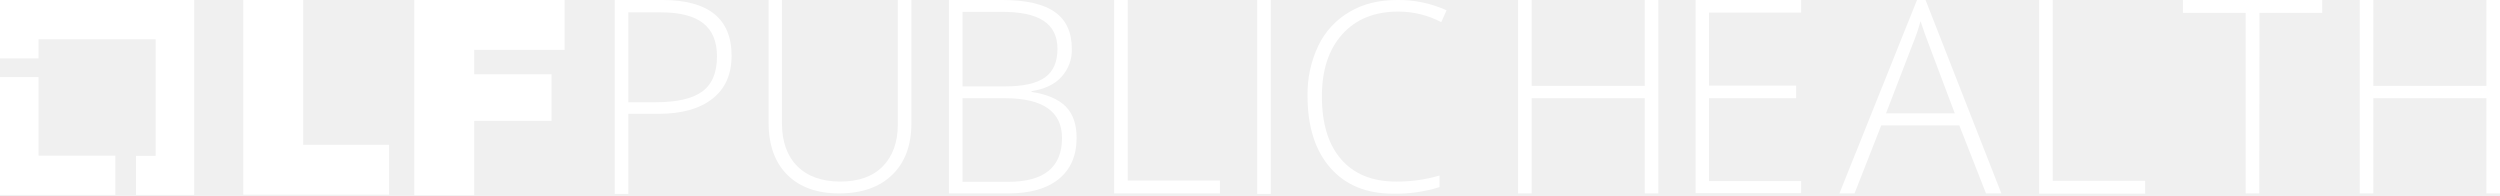
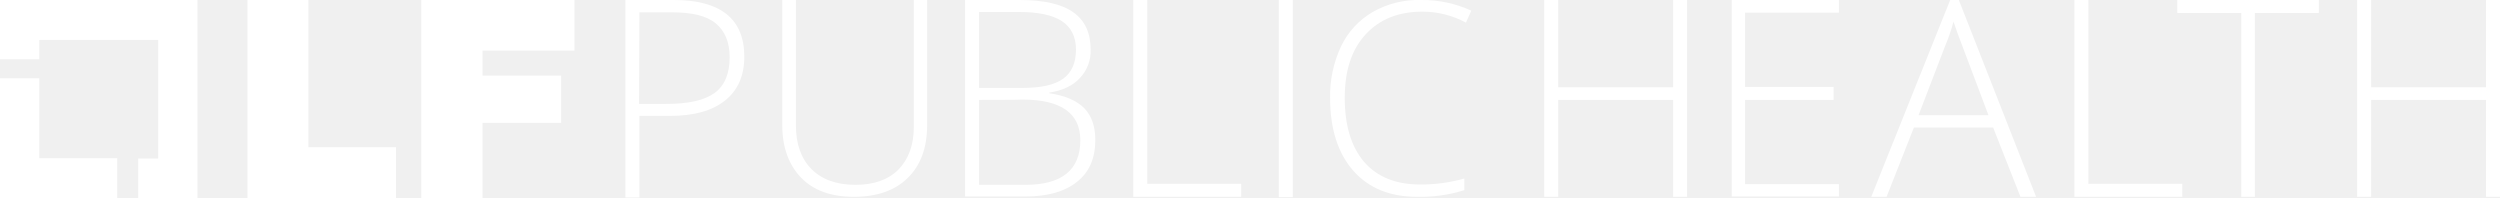
- <svg xmlns="http://www.w3.org/2000/svg" id="Layer_1" data-name="Layer 1" viewBox="0 0 992.7 77.5">
+ <svg xmlns="http://www.w3.org/2000/svg" id="Layer_1" data-name="Layer 1" viewBox="0 0 750.7 59.2">
  <defs>
    <style>.cls-1{fill:#fff;}</style>
  </defs>
-   <polygon class="cls-1" points="15.3 61.8 15.3 30.6 0 30.6 0 77.4 45.8 77.4 45.8 61.8 15.3 61.8" />
-   <polygon class="cls-1" points="77.1 0 0 0 0 23.2 15.3 23.2 15.3 15.6 61.8 15.6 61.8 61.9 54 61.9 54 77.4 77.1 77.4 77.1 0" />
-   <polygon class="cls-1" points="96.6 0 120.4 0 120.4 57.5 154.5 57.5 154.5 77.3 96.6 77.3 96.6 0" />
-   <polygon class="cls-1" points="164.6 0 224.2 0 224.2 19.8 188.3 19.8 188.3 29.5 219 29.5 219 48 188.3 48 188.3 77.5 164.5 77.5 164.5 0 164.6 0" />
-   <path class="cls-1" d="M290.5,22.1c0,7.4-2.5,13.1-7.6,17.1s-12.2,6-21.5,6H249.5V77h-5.4V0H263C281.3,0,290.5,7.4,290.5,22.1Zm-41,18.5h10.6c8.7,0,14.9-1.4,18.8-4.3s5.8-7.5,5.8-13.9c0-5.9-1.8-10.3-5.5-13.2s-9.3-4.3-17-4.3H249.5l0,35.7Z" />
-   <path class="cls-1" d="M361.9,0V49c0,8.7-2.6,15.6-7.6,20.4-5,4.9-12.1,7.4-21.1,7.4-8.8,0-15.7-2.5-20.6-7.4s-7.4-11.8-7.4-20.6V0h5.3V49c0,7.3,2.1,13,6.1,17s9.7,6.1,17.1,6.1q10.8,0,16.8-6c3.9-4,6-9.5,6-16.6V0Z" />
-   <path class="cls-1" d="M376.8,0h21.1q14.25,0,21,4.8c4.5,3.2,6.7,8.1,6.7,14.6a15.68,15.68,0,0,1-4.1,11.1c-2.7,3-6.7,4.9-11.9,5.7v.3c6.1.9,10.7,2.9,13.6,5.8,2.9,3,4.3,7.1,4.3,12.4,0,7.1-2.4,12.6-7.1,16.4s-11.4,5.7-20,5.7H376.8Zm5.4,34.3h17c7.2,0,12.5-1.2,15.8-3.6s4.9-6.2,4.9-11.3-1.9-8.8-5.6-11.2-9.2-3.5-16.6-3.5H382.2V34.3Zm0,4.7V72.2h18.1c14.3,0,21.4-5.8,21.4-17.4,0-10.5-7.6-15.8-22.6-15.8Z" />
-   <path class="cls-1" d="M442.4,76.8V0h5.4V71.7h36.6v5.1Z" />
-   <path class="cls-1" d="M499.2,77V0h5.4V77Z" />
-   <path class="cls-1" d="M555.2,4.6q-14.1,0-22.2,9c-5.4,6-8.1,14.2-8.1,24.7,0,10.7,2.5,19,7.6,24.9s12.4,8.9,21.8,8.9a59.3,59.3,0,0,0,17.3-2.4v4.6a57.623,57.623,0,0,1-18.5,2.6c-10.5,0-18.8-3.4-24.8-10.2s-9.1-16.3-9.1-28.5a44.368,44.368,0,0,1,4.3-20.1A30.969,30.969,0,0,1,535.9,4.7c5.4-3.2,11.7-4.7,18.9-4.7a45.809,45.809,0,0,1,19.6,4.1l-2.1,4.7A36.644,36.644,0,0,0,555.2,4.6Z" />
-   <path class="cls-1" d="M658.5,76.8h-5.4V39h-44.9V76.8h-5.4V0h5.4V34.1h44.9V0h5.4Z" />
-   <path class="cls-1" d="M715.2,76.7H673.3V0h41.9V5H678.6V34h34.6v5H678.6V71.9h36.6Z" />
-   <path class="cls-1" d="M778,49.8H747l-10.6,27h-6L761.2,0h3.4l30.1,76.8h-6.1ZM748.9,45h27.3L765.8,17.4c-.9-2.2-1.9-5.2-3.2-9a74.151,74.151,0,0,1-3.1,9.1Z" />
-   <path class="cls-1" d="M809.7,76.9V0h5.4V71.8h36.7v5.1Z" />
-   <path class="cls-1" d="M897.1,76.8h-5.4V5.1h-24.9V0h55.3V5.1h-24.9L897.1,76.8Z" />
-   <path class="cls-1" d="M992.7,76.8h-5.4V39H942.4V76.8H937V0h5.4V34.1h44.9V0h5.4V76.8Z" />
+   <polygon class="cls-1" points="11.8 47.5 11.8 23.5 0 23.5 0 59.5 35.2 59.5 35.2 47.5 11.8 47.5" />
+   <polygon class="cls-1" points="59.3 0 0 0 0 17.8 11.8 17.8 11.8 12 47.5 12 47.5 47.6 41.5 47.6 41.5 59.5 59.3 59.5 59.3 0" />
+   <polygon class="cls-1" points="74.3 0 92.6 0 92.6 44.2 118.9 44.2 118.9 59.5 74.3 59.5 74.3 0" />
+   <polygon class="cls-1" points="126.6 0 172.5 0 172.5 15.2 144.9 15.2 144.9 22.7 168.5 22.7 168.5 36.9 144.9 36.9 144.9 59.6 126.5 59.6 126.5 0 126.6 0" />
+   <path class="cls-1" d="M223.5,17c0,5.7-1.9,10.1-5.8,13.2s-9.4,4.6-16.5,4.6H192V59.3h-4.2V0h14.5C216.4,0,223.5,5.7,223.5,17ZM191.9,31.2h8.2c6.7,0,11.5-1.1,14.5-3.3s4.5-5.8,4.5-10.7q0-6.75-4.2-10.2c-2.8-2.3-7.2-3.3-13.1-3.3H192l-.1,27.5Z" />
+   <path class="cls-1" d="M278.4,0V37.7c0,6.7-2,12-5.8,15.7-3.8,3.8-9.3,5.7-16.2,5.7-6.8,0-12.1-1.9-15.8-5.7s-5.7-9.1-5.7-15.8V0H239V37.7c0,5.6,1.6,10,4.7,13.1s7.5,4.7,13.2,4.7c5.5,0,9.8-1.5,12.9-4.6,3-3.1,4.6-7.3,4.6-12.8V0Z" />
+   <path class="cls-1" d="M289.9,0h16.2c7.3,0,12.7,1.2,16.2,3.7s5.2,6.2,5.2,11.2a11.785,11.785,0,0,1-3.2,8.5c-2.1,2.3-5.2,3.8-9.2,4.4V28q7.05,1.05,10.5,4.5c2.2,2.3,3.3,5.5,3.3,9.5,0,5.5-1.8,9.7-5.5,12.6-3.6,2.9-8.8,4.4-15.4,4.4H289.8V0ZM294,26.4h13.1c5.5,0,9.6-.9,12.2-2.8,2.5-1.8,3.8-4.8,3.8-8.7s-1.5-6.8-4.3-8.6S311.7,3.6,306,3.6H294V26.4Zm0,3.6V55.5h13.9c11,0,16.5-4.5,16.5-13.4,0-8.1-5.8-12.2-17.4-12.2C307,30,294,30,294,30Z" />
+   <path class="cls-1" d="M340.3,59.1V0h4.2V55.2h28.2v3.9Z" />
+   <path class="cls-1" d="M384,59.2V0h4.2V59.2Z" />
+   <path class="cls-1" d="M427.1,3.5q-10.8,0-17.1,6.9c-4.2,4.6-6.2,10.9-6.2,19,0,8.2,1.9,14.6,5.8,19.2,3.9,4.5,9.5,6.8,16.8,6.8a46.997,46.997,0,0,0,13.3-1.8v3.5a44.105,44.105,0,0,1-14.2,2c-8.1,0-14.5-2.6-19.1-7.8s-7-12.5-7-21.9a34.961,34.961,0,0,1,3.3-15.5,23.729,23.729,0,0,1,9.5-10.3,27.644,27.644,0,0,1,14.5-3.6,35.19,35.19,0,0,1,15.1,3.2l-1.6,3.6A27.393,27.393,0,0,0,427.1,3.5Z" />
+   <path class="cls-1" d="M506.6,59.1h-4.2V30H467.9V59.1h-4.2V0h4.2V26.2h34.5V0h4.2Z" />
+   <path class="cls-1" d="M552.2,59H520V0h32.2V3.8H524V26.1h26.6V30H524V55.3h28.2Z" />
+   <path class="cls-1" d="M598.5,38.3H574.7l-8.2,20.8h-4.6L585.6,0h2.6l23.2,59.1h-4.7Zm-22.4-3.7h21l-8-21.2c-.7-1.7-1.5-4-2.5-6.9a51.928,51.928,0,0,1-2.4,7Z" />
+   <path class="cls-1" d="M622.9,59.2V0h4.2V55.2h28.2v3.9H622.9Z" />
+   <path class="cls-1" d="M677.1,59.1H673V3.9H653.8V0h42.5V3.9H677.1V59.1Z" />
+   <path class="cls-1" d="M750.7,59.1h-4.2V30H712V59.1h-4.2V0H712V26.2h34.5V0h4.2V59.1Z" />
</svg>
